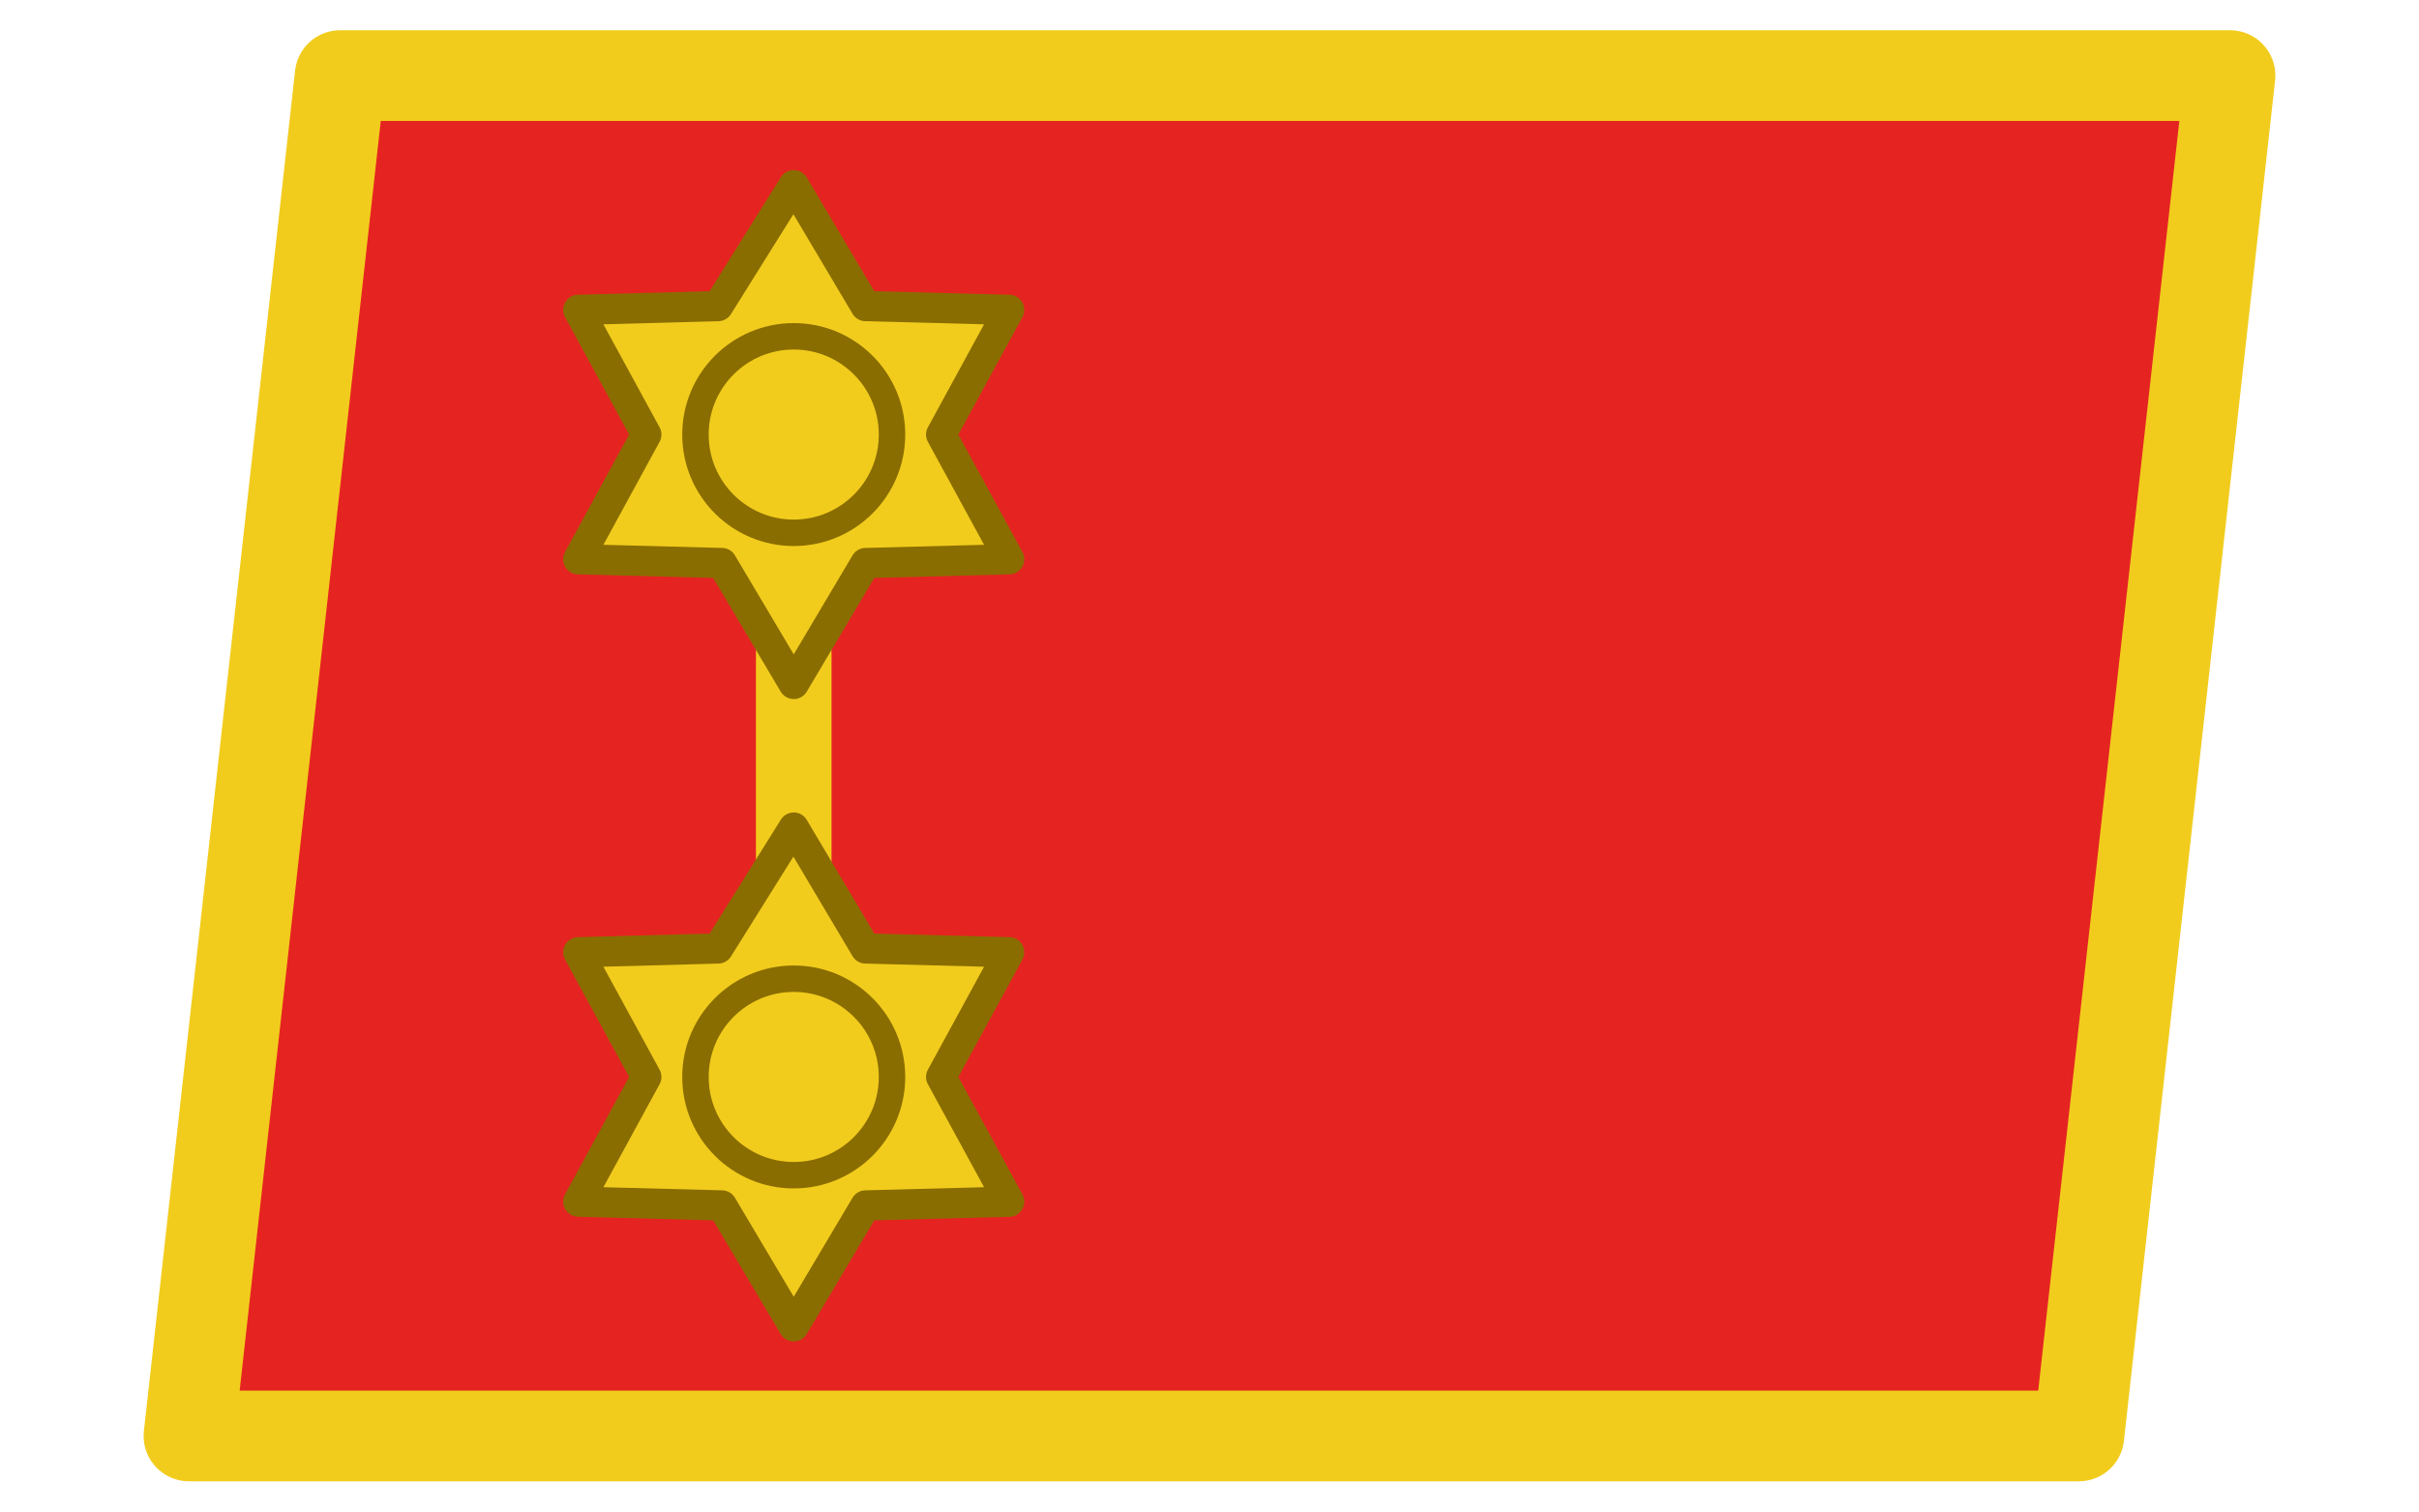
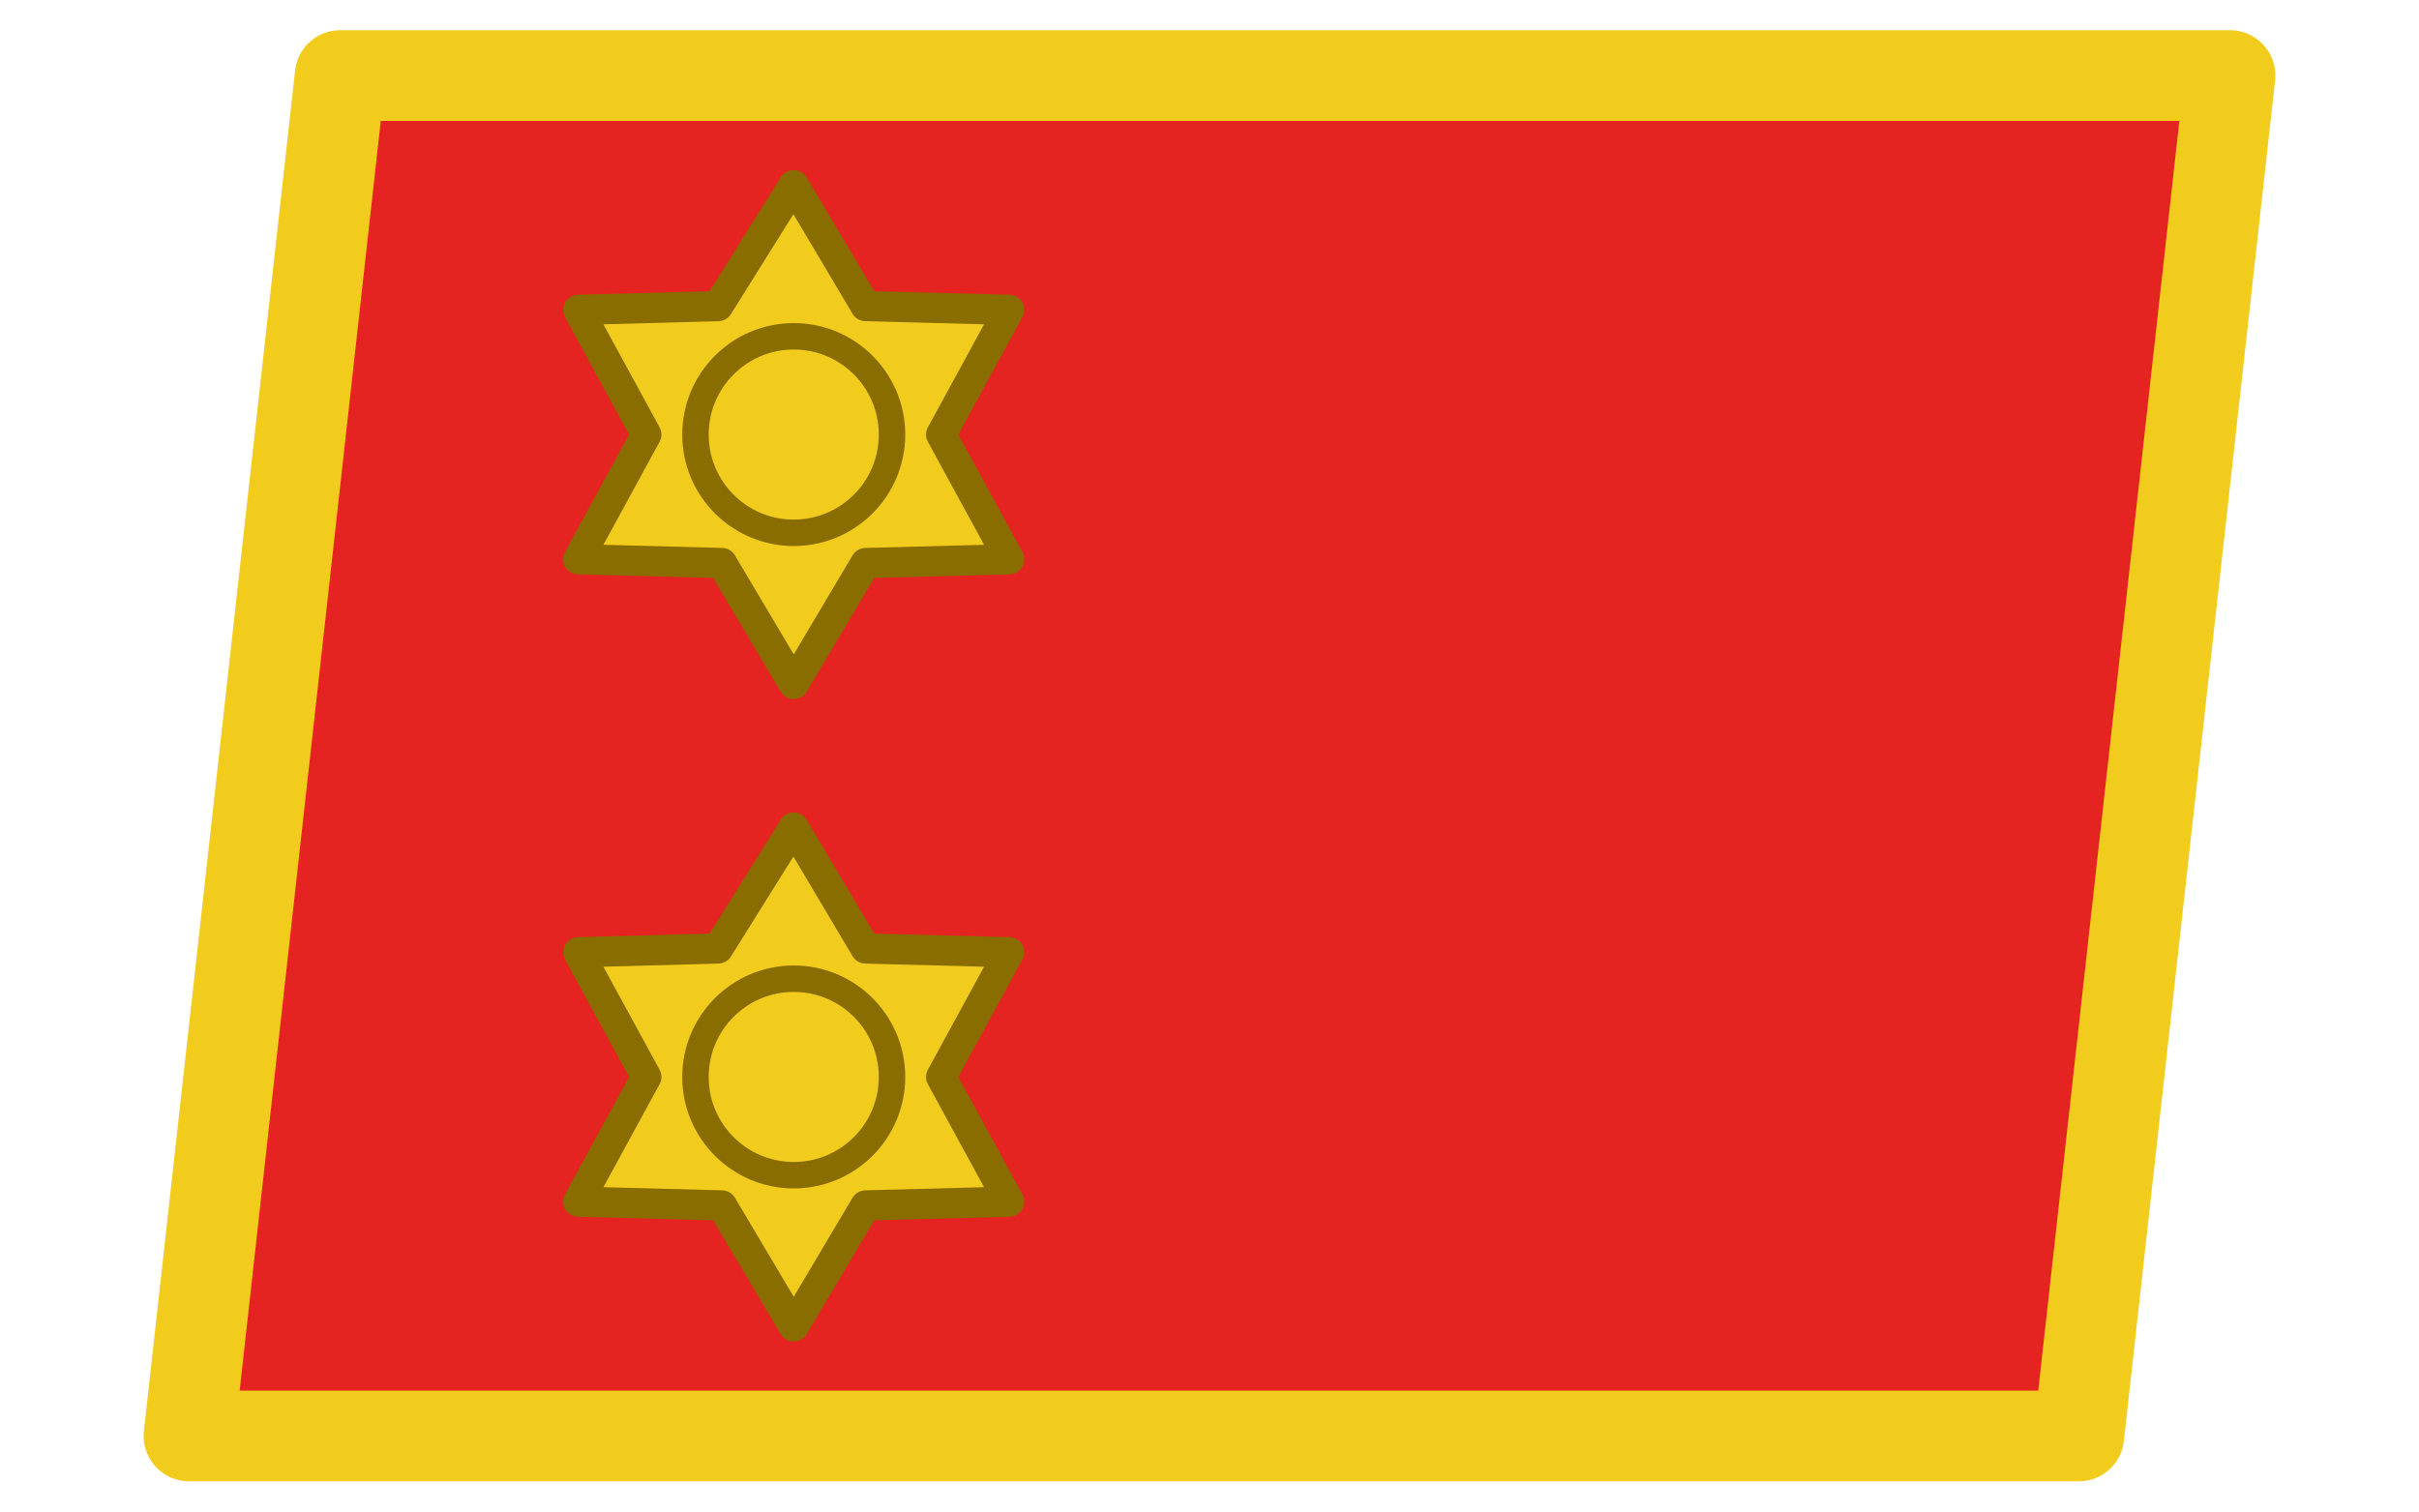
<svg xmlns="http://www.w3.org/2000/svg" viewBox="0 0 64 40">
  <defs>
    <g id="a" fill="#f2cc1d" stroke="#8a6d00" stroke-linejoin="round" stroke-width=".8">
      <path d="m0-6.6 1.9 3.2 3.8.1L3.9 0l1.8 3.3-3.8.1L0 6.6l-1.9-3.2-3.8-.1L-3.9 0l-1.8-3.3 3.7-.1Z" />
      <circle r="2.6" fill="none" stroke-width=".7" />
    </g>
  </defs>
  <path fill="#e52421" stroke="#f2cc1d" stroke-linejoin="round" stroke-width="2.4" d="M9 2h50l-4 36H5Z" />
-   <path stroke="#f2cc1d" stroke-width="2" d="M21 11.5v17" />
  <use x="21" y="11.5" href="#a" />
  <use x="21" y="28.5" href="#a" />
</svg>
